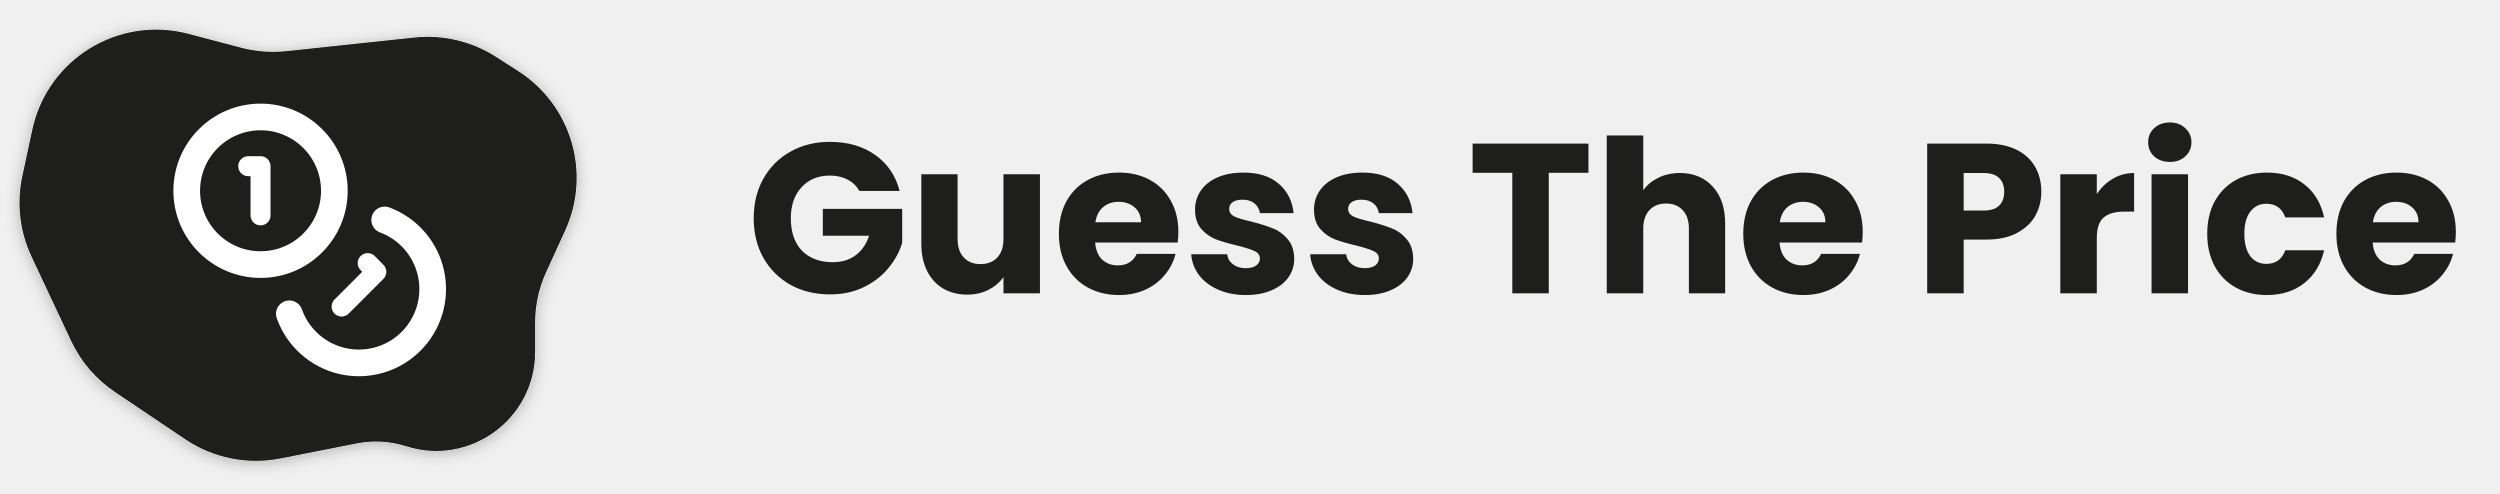
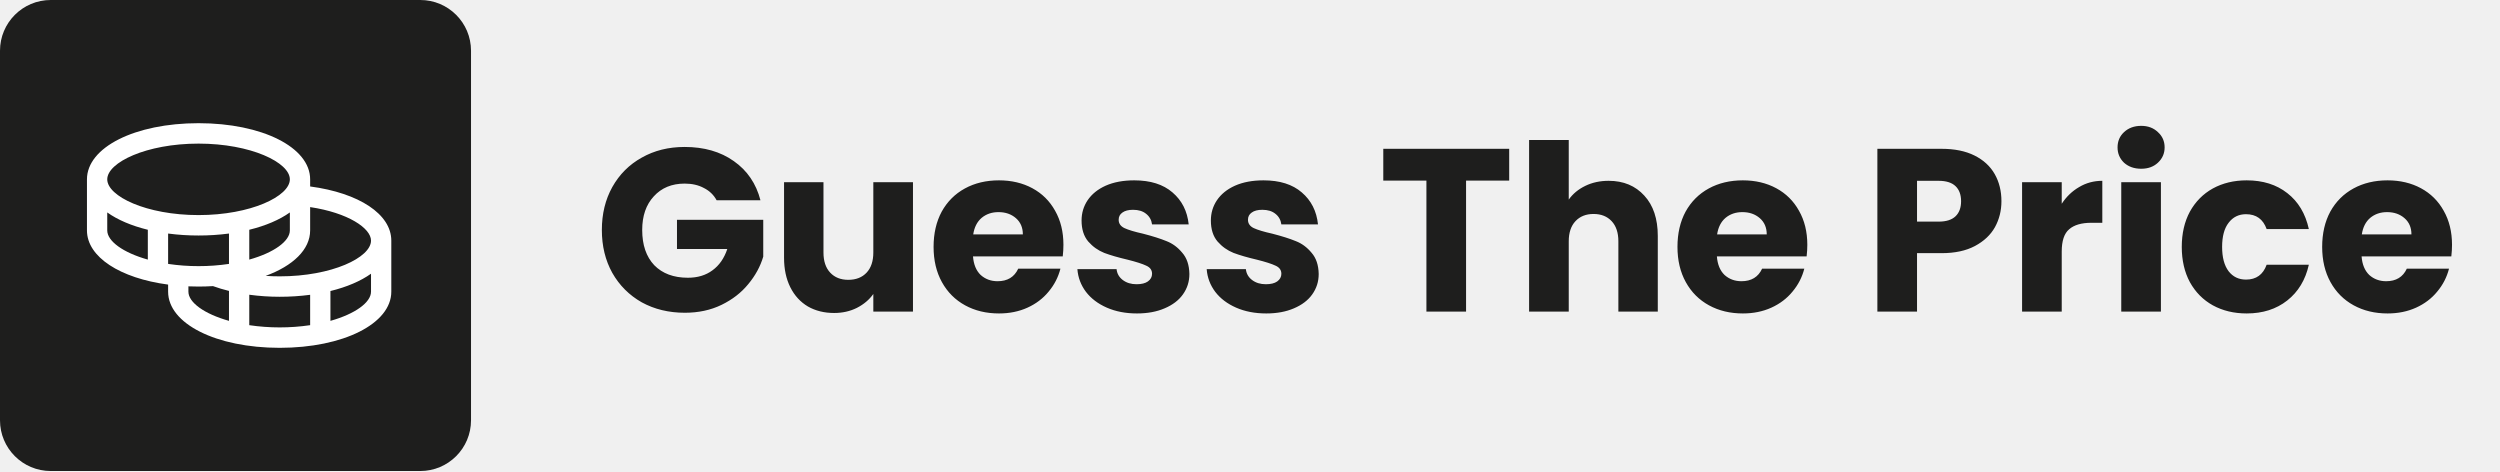
- <svg xmlns="http://www.w3.org/2000/svg" width="375" height="74" viewBox="0 0 375 74" fill="none">
-   <path d="M128.896 28.64C128.491 27.893 127.904 27.328 127.136 26.944C126.389 26.539 125.504 26.336 124.48 26.336C122.709 26.336 121.291 26.923 120.224 28.096C119.157 29.248 118.624 30.795 118.624 32.736C118.624 34.805 119.179 36.427 120.288 37.6C121.419 38.752 122.965 39.328 124.928 39.328C126.272 39.328 127.403 38.987 128.32 38.304C129.259 37.621 129.941 36.64 130.368 35.36H123.424V31.328H135.328V36.416C134.923 37.781 134.229 39.051 133.248 40.224C132.288 41.397 131.061 42.347 129.568 43.072C128.075 43.797 126.389 44.16 124.512 44.16C122.293 44.16 120.309 43.68 118.56 42.72C116.832 41.739 115.477 40.384 114.496 38.656C113.536 36.928 113.056 34.955 113.056 32.736C113.056 30.517 113.536 28.544 114.496 26.816C115.477 25.067 116.832 23.712 118.56 22.752C120.288 21.771 122.261 21.28 124.48 21.28C127.168 21.28 129.429 21.931 131.264 23.232C133.12 24.533 134.347 26.336 134.944 28.64H128.896ZM155.991 26.144V44H150.519V41.568C149.964 42.357 149.207 42.997 148.247 43.488C147.308 43.957 146.263 44.192 145.111 44.192C143.746 44.192 142.54 43.893 141.495 43.296C140.45 42.677 139.639 41.792 139.063 40.64C138.487 39.488 138.199 38.133 138.199 36.576V26.144H143.639V35.84C143.639 37.035 143.948 37.963 144.567 38.624C145.186 39.285 146.018 39.616 147.063 39.616C148.13 39.616 148.972 39.285 149.591 38.624C150.21 37.963 150.519 37.035 150.519 35.84V26.144H155.991ZM176.753 34.784C176.753 35.296 176.722 35.829 176.658 36.384H164.274C164.359 37.493 164.711 38.347 165.33 38.944C165.97 39.52 166.748 39.808 167.666 39.808C169.031 39.808 169.98 39.232 170.514 38.08H176.338C176.039 39.253 175.495 40.309 174.706 41.248C173.938 42.187 172.967 42.923 171.794 43.456C170.62 43.989 169.308 44.256 167.858 44.256C166.108 44.256 164.551 43.883 163.186 43.136C161.82 42.389 160.754 41.323 159.986 39.936C159.218 38.549 158.834 36.928 158.834 35.072C158.834 33.216 159.207 31.595 159.954 30.208C160.722 28.821 161.788 27.755 163.154 27.008C164.519 26.261 166.087 25.888 167.858 25.888C169.586 25.888 171.122 26.251 172.466 26.976C173.81 27.701 174.855 28.736 175.602 30.08C176.37 31.424 176.753 32.992 176.753 34.784ZM171.154 33.344C171.154 32.405 170.834 31.659 170.194 31.104C169.554 30.549 168.754 30.272 167.794 30.272C166.876 30.272 166.098 30.539 165.458 31.072C164.839 31.605 164.455 32.363 164.306 33.344H171.154ZM186.904 44.256C185.347 44.256 183.96 43.989 182.744 43.456C181.528 42.923 180.568 42.197 179.864 41.28C179.16 40.341 178.766 39.296 178.68 38.144H184.088C184.152 38.763 184.44 39.264 184.952 39.648C185.464 40.032 186.094 40.224 186.84 40.224C187.523 40.224 188.046 40.096 188.408 39.84C188.792 39.563 188.984 39.211 188.984 38.784C188.984 38.272 188.718 37.899 188.184 37.664C187.651 37.408 186.787 37.131 185.592 36.832C184.312 36.533 183.246 36.224 182.392 35.904C181.539 35.563 180.803 35.04 180.184 34.336C179.566 33.611 179.256 32.64 179.256 31.424C179.256 30.4 179.534 29.472 180.088 28.64C180.664 27.787 181.496 27.115 182.584 26.624C183.694 26.133 185.006 25.888 186.52 25.888C188.76 25.888 190.52 26.443 191.8 27.552C193.102 28.661 193.848 30.133 194.04 31.968H188.984C188.899 31.349 188.622 30.859 188.152 30.496C187.704 30.133 187.107 29.952 186.36 29.952C185.72 29.952 185.23 30.08 184.888 30.336C184.547 30.571 184.376 30.901 184.376 31.328C184.376 31.84 184.643 32.224 185.176 32.48C185.731 32.736 186.584 32.992 187.736 33.248C189.059 33.589 190.136 33.931 190.968 34.272C191.8 34.592 192.526 35.125 193.144 35.872C193.784 36.597 194.115 37.579 194.136 38.816C194.136 39.861 193.838 40.8 193.24 41.632C192.664 42.443 191.822 43.083 190.712 43.552C189.624 44.021 188.355 44.256 186.904 44.256ZM204.748 44.256C203.191 44.256 201.804 43.989 200.588 43.456C199.372 42.923 198.412 42.197 197.708 41.28C197.004 40.341 196.609 39.296 196.524 38.144H201.932C201.996 38.763 202.284 39.264 202.796 39.648C203.308 40.032 203.937 40.224 204.684 40.224C205.367 40.224 205.889 40.096 206.252 39.84C206.636 39.563 206.828 39.211 206.828 38.784C206.828 38.272 206.561 37.899 206.028 37.664C205.495 37.408 204.631 37.131 203.436 36.832C202.156 36.533 201.089 36.224 200.236 35.904C199.383 35.563 198.647 35.04 198.028 34.336C197.409 33.611 197.1 32.64 197.1 31.424C197.1 30.4 197.377 29.472 197.932 28.64C198.508 27.787 199.34 27.115 200.428 26.624C201.537 26.133 202.849 25.888 204.364 25.888C206.604 25.888 208.364 26.443 209.644 27.552C210.945 28.661 211.692 30.133 211.884 31.968H206.828C206.743 31.349 206.465 30.859 205.996 30.496C205.548 30.133 204.951 29.952 204.204 29.952C203.564 29.952 203.073 30.08 202.732 30.336C202.391 30.571 202.22 30.901 202.22 31.328C202.22 31.84 202.487 32.224 203.02 32.48C203.575 32.736 204.428 32.992 205.58 33.248C206.903 33.589 207.98 33.931 208.812 34.272C209.644 34.592 210.369 35.125 210.988 35.872C211.628 36.597 211.959 37.579 211.98 38.816C211.98 39.861 211.681 40.8 211.084 41.632C210.508 42.443 209.665 43.083 208.556 43.552C207.468 44.021 206.199 44.256 204.748 44.256ZM238.269 21.536V25.92H232.317V44H226.845V25.92H220.893V21.536H238.269ZM251.991 25.952C254.039 25.952 255.682 26.635 256.919 28C258.157 29.344 258.775 31.2 258.775 33.568V44H253.335V34.304C253.335 33.109 253.026 32.181 252.407 31.52C251.789 30.859 250.957 30.528 249.911 30.528C248.866 30.528 248.034 30.859 247.415 31.52C246.797 32.181 246.487 33.109 246.487 34.304V44H241.015V20.32H246.487V28.544C247.042 27.755 247.799 27.125 248.759 26.656C249.719 26.187 250.797 25.952 251.991 25.952ZM279.41 34.784C279.41 35.296 279.378 35.829 279.314 36.384H266.93C267.015 37.493 267.367 38.347 267.986 38.944C268.626 39.52 269.404 39.808 270.322 39.808C271.687 39.808 272.636 39.232 273.17 38.08H278.994C278.695 39.253 278.151 40.309 277.362 41.248C276.594 42.187 275.623 42.923 274.45 43.456C273.276 43.989 271.964 44.256 270.514 44.256C268.764 44.256 267.207 43.883 265.842 43.136C264.476 42.389 263.41 41.323 262.642 39.936C261.874 38.549 261.49 36.928 261.49 35.072C261.49 33.216 261.863 31.595 262.61 30.208C263.378 28.821 264.444 27.755 265.81 27.008C267.175 26.261 268.743 25.888 270.514 25.888C272.242 25.888 273.778 26.251 275.122 26.976C276.466 27.701 277.511 28.736 278.258 30.08C279.026 31.424 279.41 32.992 279.41 34.784ZM273.81 33.344C273.81 32.405 273.49 31.659 272.85 31.104C272.21 30.549 271.41 30.272 270.45 30.272C269.532 30.272 268.754 30.539 268.114 31.072C267.495 31.605 267.111 32.363 266.962 33.344H273.81ZM306.198 28.768C306.198 30.069 305.899 31.264 305.302 32.352C304.704 33.419 303.787 34.283 302.55 34.944C301.312 35.605 299.776 35.936 297.942 35.936H294.55V44H289.078V21.536H297.942C299.734 21.536 301.248 21.845 302.486 22.464C303.723 23.083 304.651 23.936 305.27 25.024C305.888 26.112 306.198 27.36 306.198 28.768ZM297.526 31.584C298.571 31.584 299.35 31.339 299.862 30.848C300.374 30.357 300.63 29.664 300.63 28.768C300.63 27.872 300.374 27.179 299.862 26.688C299.35 26.197 298.571 25.952 297.526 25.952H294.55V31.584H297.526ZM314.519 29.12C315.159 28.139 315.959 27.371 316.919 26.816C317.879 26.24 318.945 25.952 320.119 25.952V31.744H318.615C317.249 31.744 316.225 32.043 315.543 32.64C314.86 33.216 314.519 34.24 314.519 35.712V44H309.047V26.144H314.519V29.12ZM325.486 24.288C324.526 24.288 323.737 24.011 323.118 23.456C322.521 22.88 322.222 22.176 322.222 21.344C322.222 20.491 322.521 19.787 323.118 19.232C323.737 18.656 324.526 18.368 325.486 18.368C326.425 18.368 327.193 18.656 327.79 19.232C328.409 19.787 328.718 20.491 328.718 21.344C328.718 22.176 328.409 22.88 327.79 23.456C327.193 24.011 326.425 24.288 325.486 24.288ZM328.206 26.144V44H322.734V26.144H328.206ZM331.084 35.072C331.084 33.216 331.457 31.595 332.204 30.208C332.972 28.821 334.028 27.755 335.372 27.008C336.737 26.261 338.294 25.888 340.044 25.888C342.284 25.888 344.15 26.475 345.644 27.648C347.158 28.821 348.15 30.475 348.62 32.608H342.796C342.305 31.243 341.356 30.56 339.948 30.56C338.945 30.56 338.145 30.955 337.548 31.744C336.95 32.512 336.652 33.621 336.652 35.072C336.652 36.523 336.95 37.643 337.548 38.432C338.145 39.2 338.945 39.584 339.948 39.584C341.356 39.584 342.305 38.901 342.796 37.536H348.62C348.15 39.627 347.158 41.269 345.644 42.464C344.129 43.659 342.262 44.256 340.044 44.256C338.294 44.256 336.737 43.883 335.372 43.136C334.028 42.389 332.972 41.323 332.204 39.936C331.457 38.549 331.084 36.928 331.084 35.072ZM368.378 34.784C368.378 35.296 368.347 35.829 368.283 36.384H355.899C355.984 37.493 356.336 38.347 356.955 38.944C357.595 39.52 358.373 39.808 359.291 39.808C360.656 39.808 361.605 39.232 362.139 38.08H367.963C367.664 39.253 367.12 40.309 366.331 41.248C365.563 42.187 364.592 42.923 363.419 43.456C362.245 43.989 360.933 44.256 359.483 44.256C357.733 44.256 356.176 43.883 354.811 43.136C353.445 42.389 352.379 41.323 351.611 39.936C350.843 38.549 350.459 36.928 350.459 35.072C350.459 33.216 350.832 31.595 351.579 30.208C352.347 28.821 353.413 27.755 354.779 27.008C356.144 26.261 357.712 25.888 359.483 25.888C361.211 25.888 362.747 26.251 364.091 26.976C365.435 27.701 366.48 28.736 367.227 30.08C367.995 31.424 368.378 32.992 368.378 34.784ZM362.779 33.344C362.779 32.405 362.459 31.659 361.819 31.104C361.179 30.549 360.379 30.272 359.419 30.272C358.501 30.272 357.723 30.539 357.083 31.072C356.464 31.605 356.08 32.363 355.931 33.344H362.779Z" fill="#1E1E1D" />
-   <g filter="url(#filter0_d_1_67)">
-     <path d="M4.847 19.45C7.125 8.856 17.789 2.31 28.267 5.073L36.126 7.145C38.36 7.734 40.683 7.911 42.981 7.667L62.136 5.628C66.439 5.17 70.768 6.195 74.409 8.532L77.762 10.684C85.72 15.791 88.711 25.972 84.78 34.572L81.91 40.85C80.832 43.209 80.274 45.773 80.274 48.367V52.784C80.274 62.841 70.489 69.992 60.907 66.937C58.52 66.176 55.98 66.031 53.522 66.516L42.07 68.774C37.12 69.75 31.984 68.717 27.796 65.902L17.26 58.82C14.404 56.901 12.124 54.243 10.661 51.129L4.726 38.492C2.958 34.728 2.474 30.487 3.348 26.42L4.847 19.45Z" fill="#1E1E1D" />
-   </g>
-   <path d="M39.081 39.687C45.196 39.687 50.153 34.73 50.153 28.615C50.153 22.5 45.196 17.543 39.081 17.543C32.966 17.543 28.009 22.5 28.009 28.615C28.009 34.73 32.966 39.687 39.081 39.687Z" stroke="white" stroke-width="4" stroke-linecap="round" stroke-linejoin="round" />
-   <path d="M57.7 32.989C59.445 33.639 60.997 34.719 62.213 36.128C63.43 37.537 64.272 39.23 64.66 41.051C65.049 42.872 64.972 44.761 64.438 46.544C63.903 48.328 62.927 49.947 61.6 51.253C60.273 52.559 58.639 53.51 56.848 54.017C55.056 54.524 53.166 54.571 51.352 54.154C49.537 53.737 47.857 52.869 46.467 51.63C45.077 50.392 44.022 48.823 43.399 47.069" stroke="white" stroke-width="4" stroke-linecap="round" stroke-linejoin="round" />
-   <path d="M37.235 24.925H39.081V32.306" stroke="white" stroke-width="3" stroke-linecap="round" stroke-linejoin="round" />
-   <path d="M55.154 39.466L56.445 40.776L51.242 45.98" stroke="white" stroke-width="3" stroke-linecap="round" stroke-linejoin="round" />
-   <defs>
-     <filter id="filter0_d_1_67" x="0.923" y="2.739" width="87.579" height="68.694" filterUnits="userSpaceOnUse" color-interpolation-filters="sRGB">
-       <feFlood flood-opacity="0" result="BackgroundImageFix" />
-       <feColorMatrix in="SourceAlpha" type="matrix" values="0 0 0 0 0 0 0 0 0 0 0 0 0 0 0 0 0 0 127 0" result="hardAlpha" />
-       <feOffset dy="0.3" />
-       <feGaussianBlur stdDeviation="1" />
-       <feComposite in2="hardAlpha" operator="out" />
-       <feColorMatrix type="matrix" values="0 0 0 0 0 0 0 0 0 0 0 0 0 0 0 0 0 0 0.25 0" />
-       <feBlend mode="normal" in2="BackgroundImageFix" result="effect1_dropShadow_1_67" />
-       <feBlend mode="normal" in="SourceGraphic" in2="effect1_dropShadow_1_67" result="shape" />
-     </filter>
-   </defs>
+ <svg xmlns="http://www.w3.org/2000/svg" width="345" height="65" viewBox="0 0 345 65" fill="none">
+   <path d="M98.896 27.64C98.491 26.893 97.904 26.328 97.136 25.944C96.389 25.539 95.504 25.336 94.48 25.336C92.709 25.336 91.291 25.923 90.224 27.096C89.157 28.248 88.624 29.795 88.624 31.736C88.624 33.805 89.179 35.427 90.288 36.6C91.419 37.752 92.965 38.328 94.928 38.328C96.272 38.328 97.403 37.987 98.32 37.304C99.259 36.621 99.941 35.64 100.368 34.36H93.424V30.328H105.328V35.416C104.923 36.781 104.229 38.051 103.248 39.224C102.288 40.397 101.061 41.347 99.568 42.072C98.075 42.797 96.389 43.16 94.512 43.16C92.293 43.16 90.309 42.68 88.56 41.72C86.832 40.739 85.477 39.384 84.496 37.656C83.536 35.928 83.056 33.955 83.056 31.736C83.056 29.517 83.536 27.544 84.496 25.816C85.477 24.067 86.832 22.712 88.56 21.752C90.288 20.771 92.261 20.28 94.48 20.28C97.168 20.28 99.429 20.931 101.264 22.232C103.12 23.533 104.347 25.336 104.944 27.64H98.896ZM125.991 25.144V43H120.519V40.568C119.964 41.357 119.207 41.997 118.247 42.488C117.308 42.957 116.263 43.192 115.111 43.192C113.746 43.192 112.54 42.893 111.495 42.296C110.45 41.677 109.639 40.792 109.063 39.64C108.487 38.488 108.199 37.133 108.199 35.576V25.144H113.639V34.84C113.639 36.035 113.948 36.963 114.567 37.624C115.186 38.285 116.018 38.616 117.063 38.616C118.13 38.616 118.972 38.285 119.591 37.624C120.21 36.963 120.519 36.035 120.519 34.84V25.144H125.991ZM146.753 33.784C146.753 34.296 146.722 34.829 146.658 35.384H134.274C134.359 36.493 134.711 37.347 135.33 37.944C135.97 38.52 136.748 38.808 137.666 38.808C139.031 38.808 139.98 38.232 140.514 37.08H146.338C146.039 38.253 145.495 39.309 144.706 40.248C143.938 41.187 142.967 41.923 141.794 42.456C140.62 42.989 139.308 43.256 137.858 43.256C136.108 43.256 134.551 42.883 133.186 42.136C131.82 41.389 130.754 40.323 129.986 38.936C129.218 37.549 128.834 35.928 128.834 34.072C128.834 32.216 129.207 30.595 129.954 29.208C130.722 27.821 131.788 26.755 133.154 26.008C134.519 25.261 136.087 24.888 137.858 24.888C139.586 24.888 141.122 25.251 142.466 25.976C143.81 26.701 144.855 27.736 145.602 29.08C146.37 30.424 146.753 31.992 146.753 33.784ZM141.154 32.344C141.154 31.405 140.834 30.659 140.194 30.104C139.554 29.549 138.754 29.272 137.794 29.272C136.876 29.272 136.098 29.539 135.458 30.072C134.839 30.605 134.455 31.363 134.306 32.344H141.154ZM156.904 43.256C155.347 43.256 153.96 42.989 152.744 42.456C151.528 41.923 150.568 41.197 149.864 40.28C149.16 39.341 148.766 38.296 148.68 37.144H154.088C154.152 37.763 154.44 38.264 154.952 38.648C155.464 39.032 156.094 39.224 156.84 39.224C157.523 39.224 158.046 39.096 158.408 38.84C158.792 38.563 158.984 38.211 158.984 37.784C158.984 37.272 158.718 36.899 158.184 36.664C157.651 36.408 156.787 36.131 155.592 35.832C154.312 35.533 153.246 35.224 152.392 34.904C151.539 34.563 150.803 34.04 150.184 33.336C149.566 32.611 149.256 31.64 149.256 30.424C149.256 29.4 149.534 28.472 150.088 27.64C150.664 26.787 151.496 26.115 152.584 25.624C153.694 25.133 155.006 24.888 156.52 24.888C158.76 24.888 160.52 25.443 161.8 26.552C163.102 27.661 163.848 29.133 164.04 30.968H158.984C158.899 30.349 158.622 29.859 158.152 29.496C157.704 29.133 157.107 28.952 156.36 28.952C155.72 28.952 155.23 29.08 154.888 29.336C154.547 29.571 154.376 29.901 154.376 30.328C154.376 30.84 154.643 31.224 155.176 31.48C155.731 31.736 156.584 31.992 157.736 32.248C159.059 32.589 160.136 32.931 160.968 33.272C161.8 33.592 162.526 34.125 163.144 34.872C163.784 35.597 164.115 36.579 164.136 37.816C164.136 38.861 163.838 39.8 163.24 40.632C162.664 41.443 161.822 42.083 160.712 42.552C159.624 43.021 158.355 43.256 156.904 43.256ZM174.748 43.256C173.191 43.256 171.804 42.989 170.588 42.456C169.372 41.923 168.412 41.197 167.708 40.28C167.004 39.341 166.609 38.296 166.524 37.144H171.932C171.996 37.763 172.284 38.264 172.796 38.648C173.308 39.032 173.937 39.224 174.684 39.224C175.367 39.224 175.889 39.096 176.252 38.84C176.636 38.563 176.828 38.211 176.828 37.784C176.828 37.272 176.561 36.899 176.028 36.664C175.495 36.408 174.631 36.131 173.436 35.832C172.156 35.533 171.089 35.224 170.236 34.904C169.383 34.563 168.647 34.04 168.028 33.336C167.409 32.611 167.1 31.64 167.1 30.424C167.1 29.4 167.377 28.472 167.932 27.64C168.508 26.787 169.34 26.115 170.428 25.624C171.537 25.133 172.849 24.888 174.364 24.888C176.604 24.888 178.364 25.443 179.644 26.552C180.945 27.661 181.692 29.133 181.884 30.968H176.828C176.743 30.349 176.465 29.859 175.996 29.496C175.548 29.133 174.951 28.952 174.204 28.952C173.564 28.952 173.073 29.08 172.732 29.336C172.391 29.571 172.22 29.901 172.22 30.328C172.22 30.84 172.487 31.224 173.02 31.48C173.575 31.736 174.428 31.992 175.58 32.248C176.903 32.589 177.98 32.931 178.812 33.272C179.644 33.592 180.369 34.125 180.988 34.872C181.628 35.597 181.959 36.579 181.98 37.816C181.98 38.861 181.681 39.8 181.084 40.632C180.508 41.443 179.665 42.083 178.556 42.552C177.468 43.021 176.199 43.256 174.748 43.256ZM208.269 20.536V24.92H202.317V43H196.845V24.92H190.893V20.536H208.269ZM221.991 24.952C224.039 24.952 225.682 25.635 226.919 27C228.157 28.344 228.775 30.2 228.775 32.568V43H223.335V33.304C223.335 32.109 223.026 31.181 222.407 30.52C221.789 29.859 220.957 29.528 219.911 29.528C218.866 29.528 218.034 29.859 217.415 30.52C216.797 31.181 216.487 32.109 216.487 33.304V43H211.015V19.32H216.487V27.544C217.042 26.755 217.799 26.125 218.759 25.656C219.719 25.187 220.797 24.952 221.991 24.952ZM249.41 33.784C249.41 34.296 249.378 34.829 249.314 35.384H236.93C237.015 36.493 237.367 37.347 237.986 37.944C238.626 38.52 239.404 38.808 240.322 38.808C241.687 38.808 242.636 38.232 243.17 37.08H248.994C248.695 38.253 248.151 39.309 247.362 40.248C246.594 41.187 245.623 41.923 244.45 42.456C243.276 42.989 241.964 43.256 240.514 43.256C238.764 43.256 237.207 42.883 235.842 42.136C234.476 41.389 233.41 40.323 232.642 38.936C231.874 37.549 231.49 35.928 231.49 34.072C231.49 32.216 231.863 30.595 232.61 29.208C233.378 27.821 234.444 26.755 235.81 26.008C237.175 25.261 238.743 24.888 240.514 24.888C242.242 24.888 243.778 25.251 245.122 25.976C246.466 26.701 247.511 27.736 248.258 29.08C249.026 30.424 249.41 31.992 249.41 33.784ZM243.81 32.344C243.81 31.405 243.49 30.659 242.85 30.104C242.21 29.549 241.41 29.272 240.45 29.272C239.532 29.272 238.754 29.539 238.114 30.072C237.495 30.605 237.111 31.363 236.962 32.344H243.81ZM276.198 27.768C276.198 29.069 275.899 30.264 275.302 31.352C274.704 32.419 273.787 33.283 272.55 33.944C271.312 34.605 269.776 34.936 267.942 34.936H264.55V43H259.078V20.536H267.942C269.734 20.536 271.248 20.845 272.486 21.464C273.723 22.083 274.651 22.936 275.27 24.024C275.888 25.112 276.198 26.36 276.198 27.768ZM267.526 30.584C268.571 30.584 269.35 30.339 269.862 29.848C270.374 29.357 270.63 28.664 270.63 27.768C270.63 26.872 270.374 26.179 269.862 25.688C269.35 25.197 268.571 24.952 267.526 24.952H264.55V30.584H267.526ZM284.519 28.12C285.159 27.139 285.959 26.371 286.919 25.816C287.879 25.24 288.945 24.952 290.119 24.952V30.744H288.615C287.249 30.744 286.225 31.043 285.543 31.64C284.86 32.216 284.519 33.24 284.519 34.712V43H279.047V25.144H284.519V28.12ZM295.486 23.288C294.526 23.288 293.737 23.011 293.118 22.456C292.521 21.88 292.222 21.176 292.222 20.344C292.222 19.491 292.521 18.787 293.118 18.232C293.737 17.656 294.526 17.368 295.486 17.368C296.425 17.368 297.193 17.656 297.79 18.232C298.409 18.787 298.718 19.491 298.718 20.344C298.718 21.176 298.409 21.88 297.79 22.456C297.193 23.011 296.425 23.288 295.486 23.288ZM298.206 25.144V43H292.734V25.144H298.206ZM301.084 34.072C301.084 32.216 301.457 30.595 302.204 29.208C302.972 27.821 304.028 26.755 305.372 26.008C306.737 25.261 308.294 24.888 310.044 24.888C312.284 24.888 314.15 25.475 315.644 26.648C317.158 27.821 318.15 29.475 318.62 31.608H312.796C312.305 30.243 311.356 29.56 309.948 29.56C308.945 29.56 308.145 29.955 307.548 30.744C306.95 31.512 306.652 32.621 306.652 34.072C306.652 35.523 306.95 36.643 307.548 37.432C308.145 38.2 308.945 38.584 309.948 38.584C311.356 38.584 312.305 37.901 312.796 36.536H318.62C318.15 38.627 317.158 40.269 315.644 41.464C314.129 42.659 312.262 43.256 310.044 43.256C308.294 43.256 306.737 42.883 305.372 42.136C304.028 41.389 302.972 40.323 302.204 38.936C301.457 37.549 301.084 35.928 301.084 34.072ZM338.378 33.784C338.378 34.296 338.347 34.829 338.283 35.384H325.899C325.984 36.493 326.336 37.347 326.955 37.944C327.595 38.52 328.373 38.808 329.291 38.808C330.656 38.808 331.605 38.232 332.139 37.08H337.963C337.664 38.253 337.12 39.309 336.331 40.248C335.563 41.187 334.592 41.923 333.419 42.456C332.245 42.989 330.933 43.256 329.483 43.256C327.733 43.256 326.176 42.883 324.811 42.136C323.445 41.389 322.379 40.323 321.611 38.936C320.843 37.549 320.459 35.928 320.459 34.072C320.459 32.216 320.832 30.595 321.579 29.208C322.347 27.821 323.413 26.755 324.779 26.008C326.144 25.261 327.712 24.888 329.483 24.888C331.211 24.888 332.747 25.251 334.091 25.976C335.435 26.701 336.48 27.736 337.227 29.08C337.995 30.424 338.378 31.992 338.378 33.784ZM332.779 32.344C332.779 31.405 332.459 30.659 331.819 30.104C331.179 29.549 330.379 29.272 329.419 29.272C328.501 29.272 327.723 29.539 327.083 30.072C326.464 30.605 326.08 31.363 325.931 32.344H332.779Z" fill="#1E1E1D" />
+   <rect width="65" height="65" rx="7" fill="#1E1E1D" />
+   <path d="M42.8 25.731V24.75C42.8 20.332 36.18 17 27.4 17C18.62 17 12 20.332 12 24.75V31.796C12 35.475 16.594 38.399 23.2 39.274V40.25C23.2 44.667 29.82 48 38.6 48C47.38 48 54 44.667 54 40.25V33.205C54 29.558 49.551 26.631 42.8 25.731ZM51.2 33.205C51.2 35.533 45.812 38.136 38.6 38.136C37.947 38.136 37.3 38.114 36.661 38.071C40.436 36.687 42.8 34.438 42.8 31.796V28.579C48.027 29.363 51.2 31.491 51.2 33.205ZM23.2 36.419V32.229C24.593 32.411 25.996 32.502 27.4 32.5C28.804 32.502 30.207 32.411 31.6 32.229V36.419C30.209 36.626 28.806 36.729 27.4 36.727C25.994 36.729 24.59 36.626 23.2 36.419ZM40 29.317V31.796C40 33.273 37.828 34.86 34.4 35.824V31.707C36.659 31.156 38.572 30.335 40 29.317ZM27.4 19.818C34.612 19.818 40 22.422 40 24.75C40 27.078 34.612 29.682 27.4 29.682C20.188 29.682 14.8 27.078 14.8 24.75C14.8 22.422 20.188 19.818 27.4 19.818ZM14.8 31.796V29.317C16.228 30.335 18.141 31.156 20.4 31.707V35.824C16.972 34.86 14.8 33.273 14.8 31.796ZM26 40.25V39.516C26.46 39.533 26.926 39.545 27.4 39.545C28.079 39.545 28.742 39.523 29.393 39.484C30.116 39.744 30.853 39.965 31.6 40.146V44.278C28.172 43.315 26 41.728 26 40.25ZM34.4 44.874V40.673C35.792 40.861 37.195 40.955 38.6 40.955C40.004 40.956 41.407 40.866 42.8 40.683V44.874C40.015 45.285 37.185 45.285 34.4 44.874ZM45.6 44.278V40.162C47.859 39.611 49.772 38.79 51.2 37.772V40.25C51.2 41.728 49.028 43.315 45.6 44.278Z" fill="white" />
</svg>
